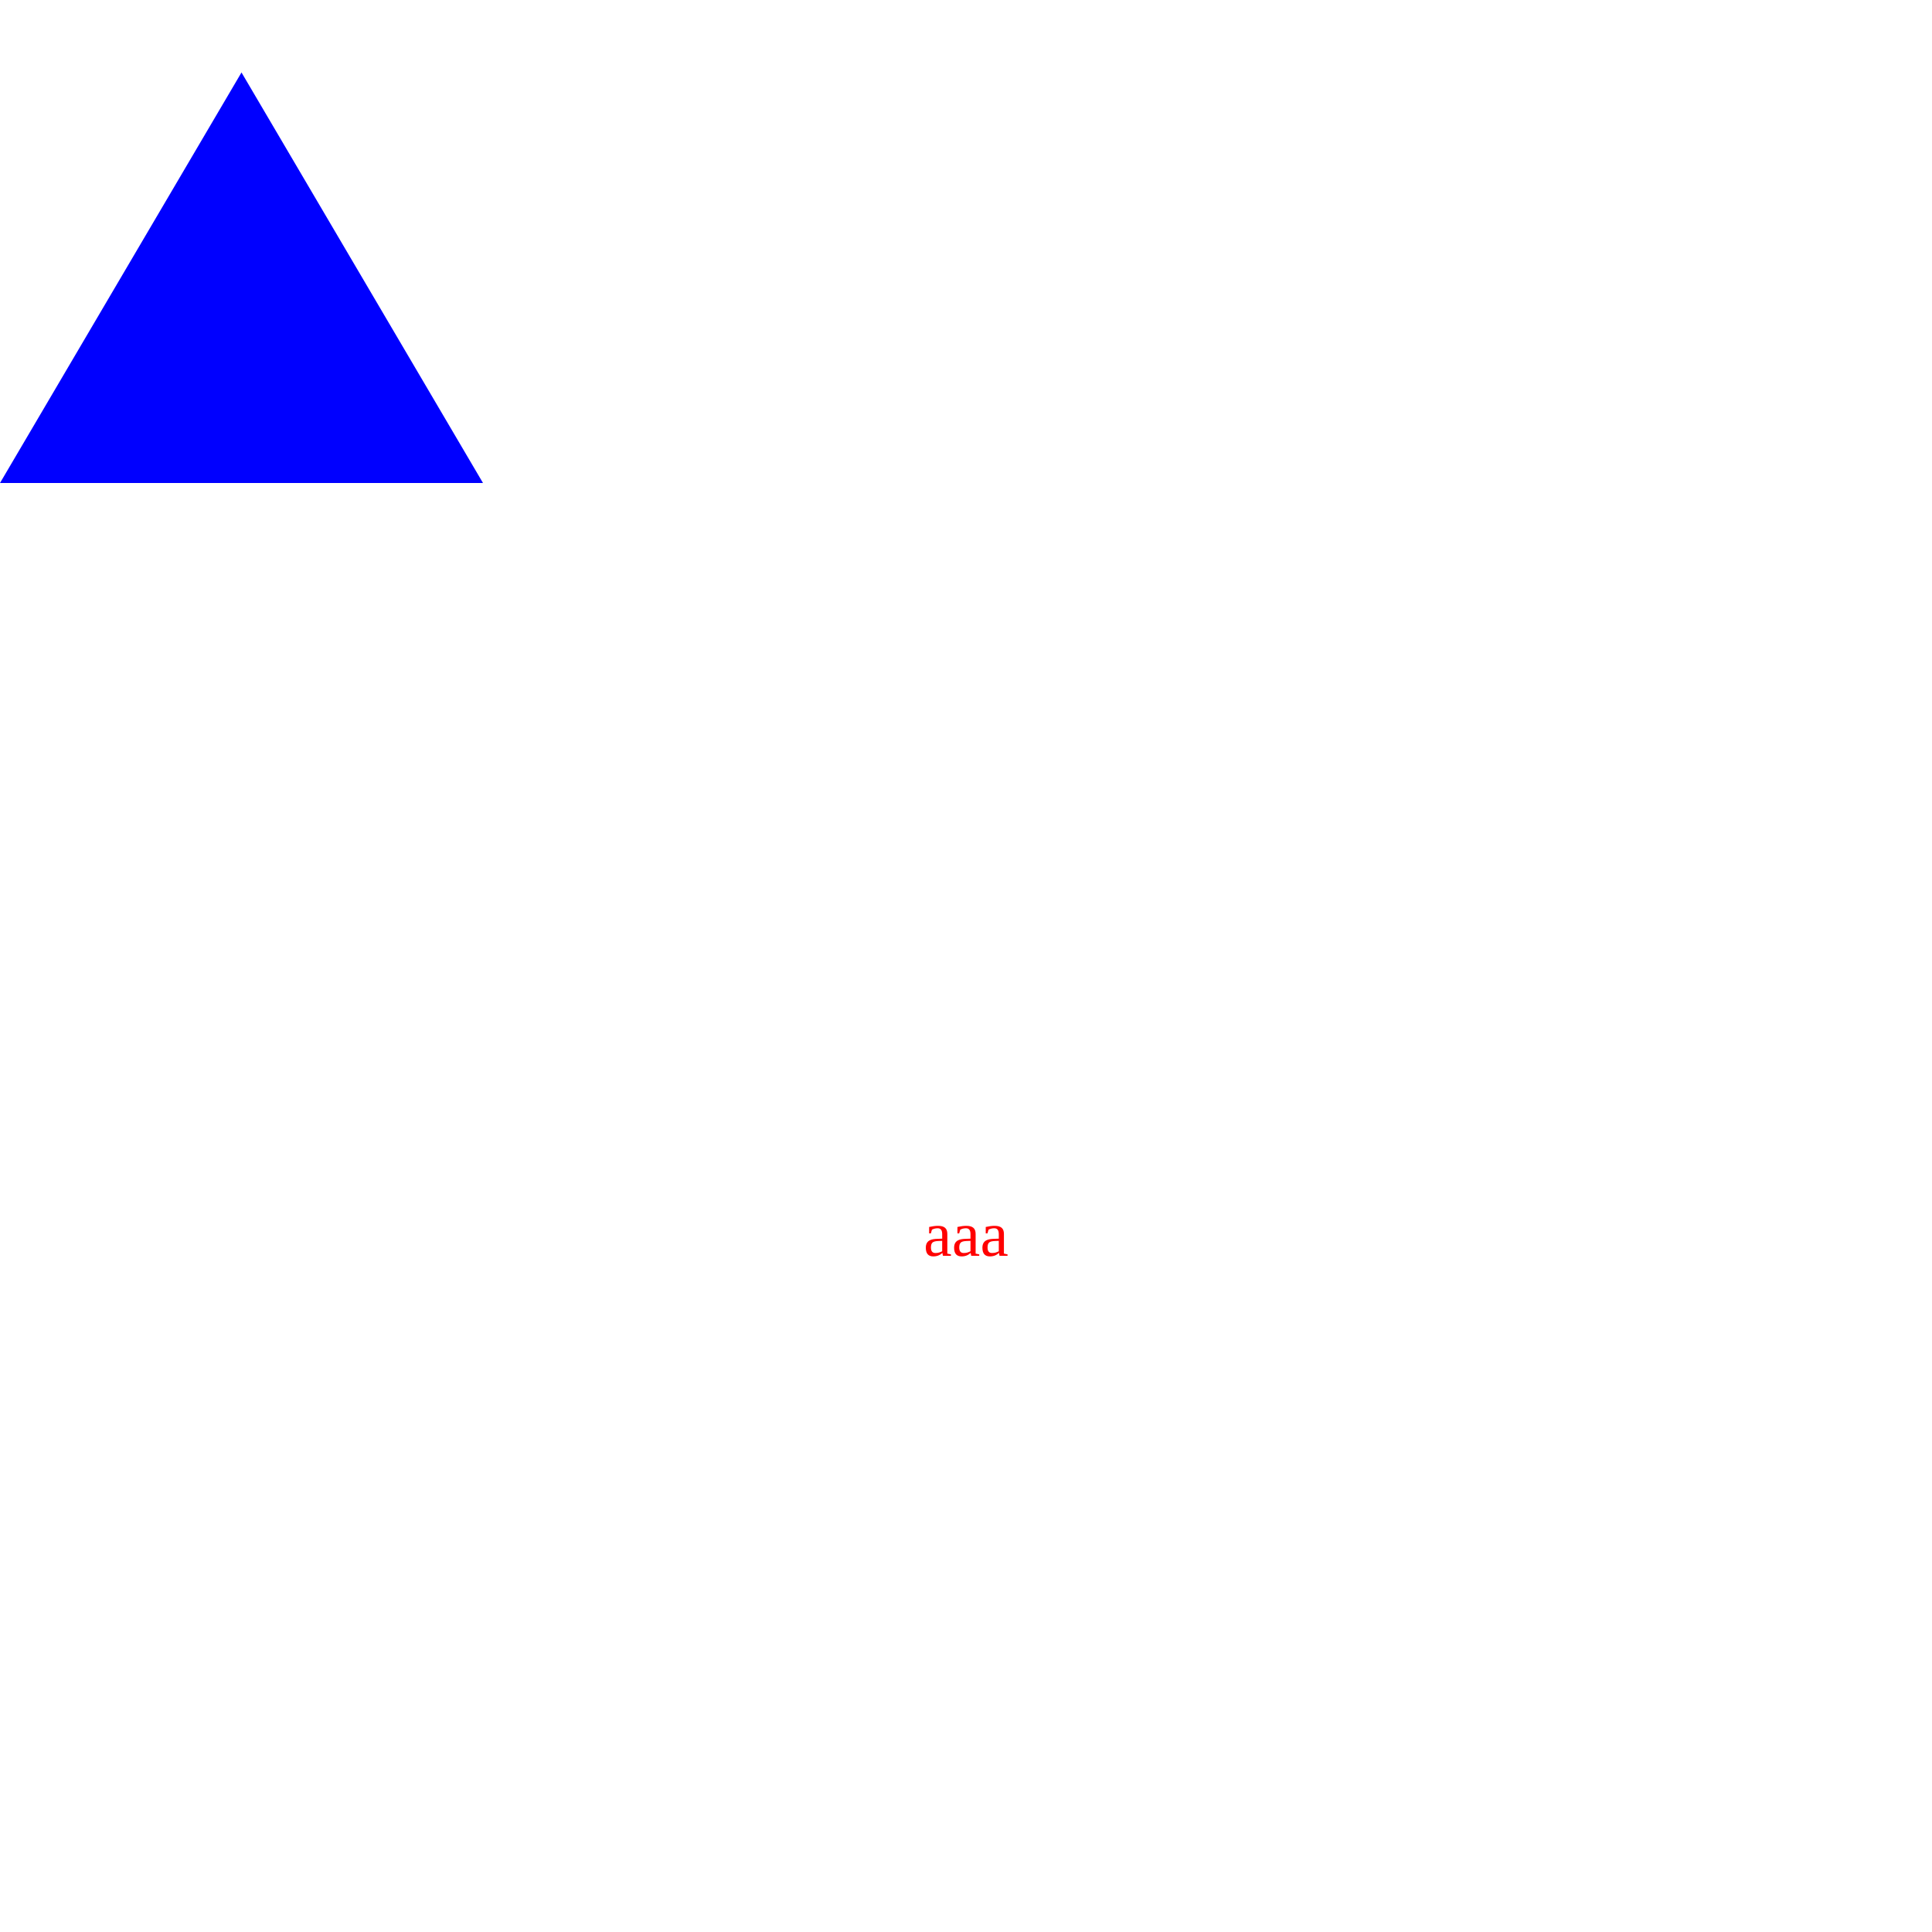
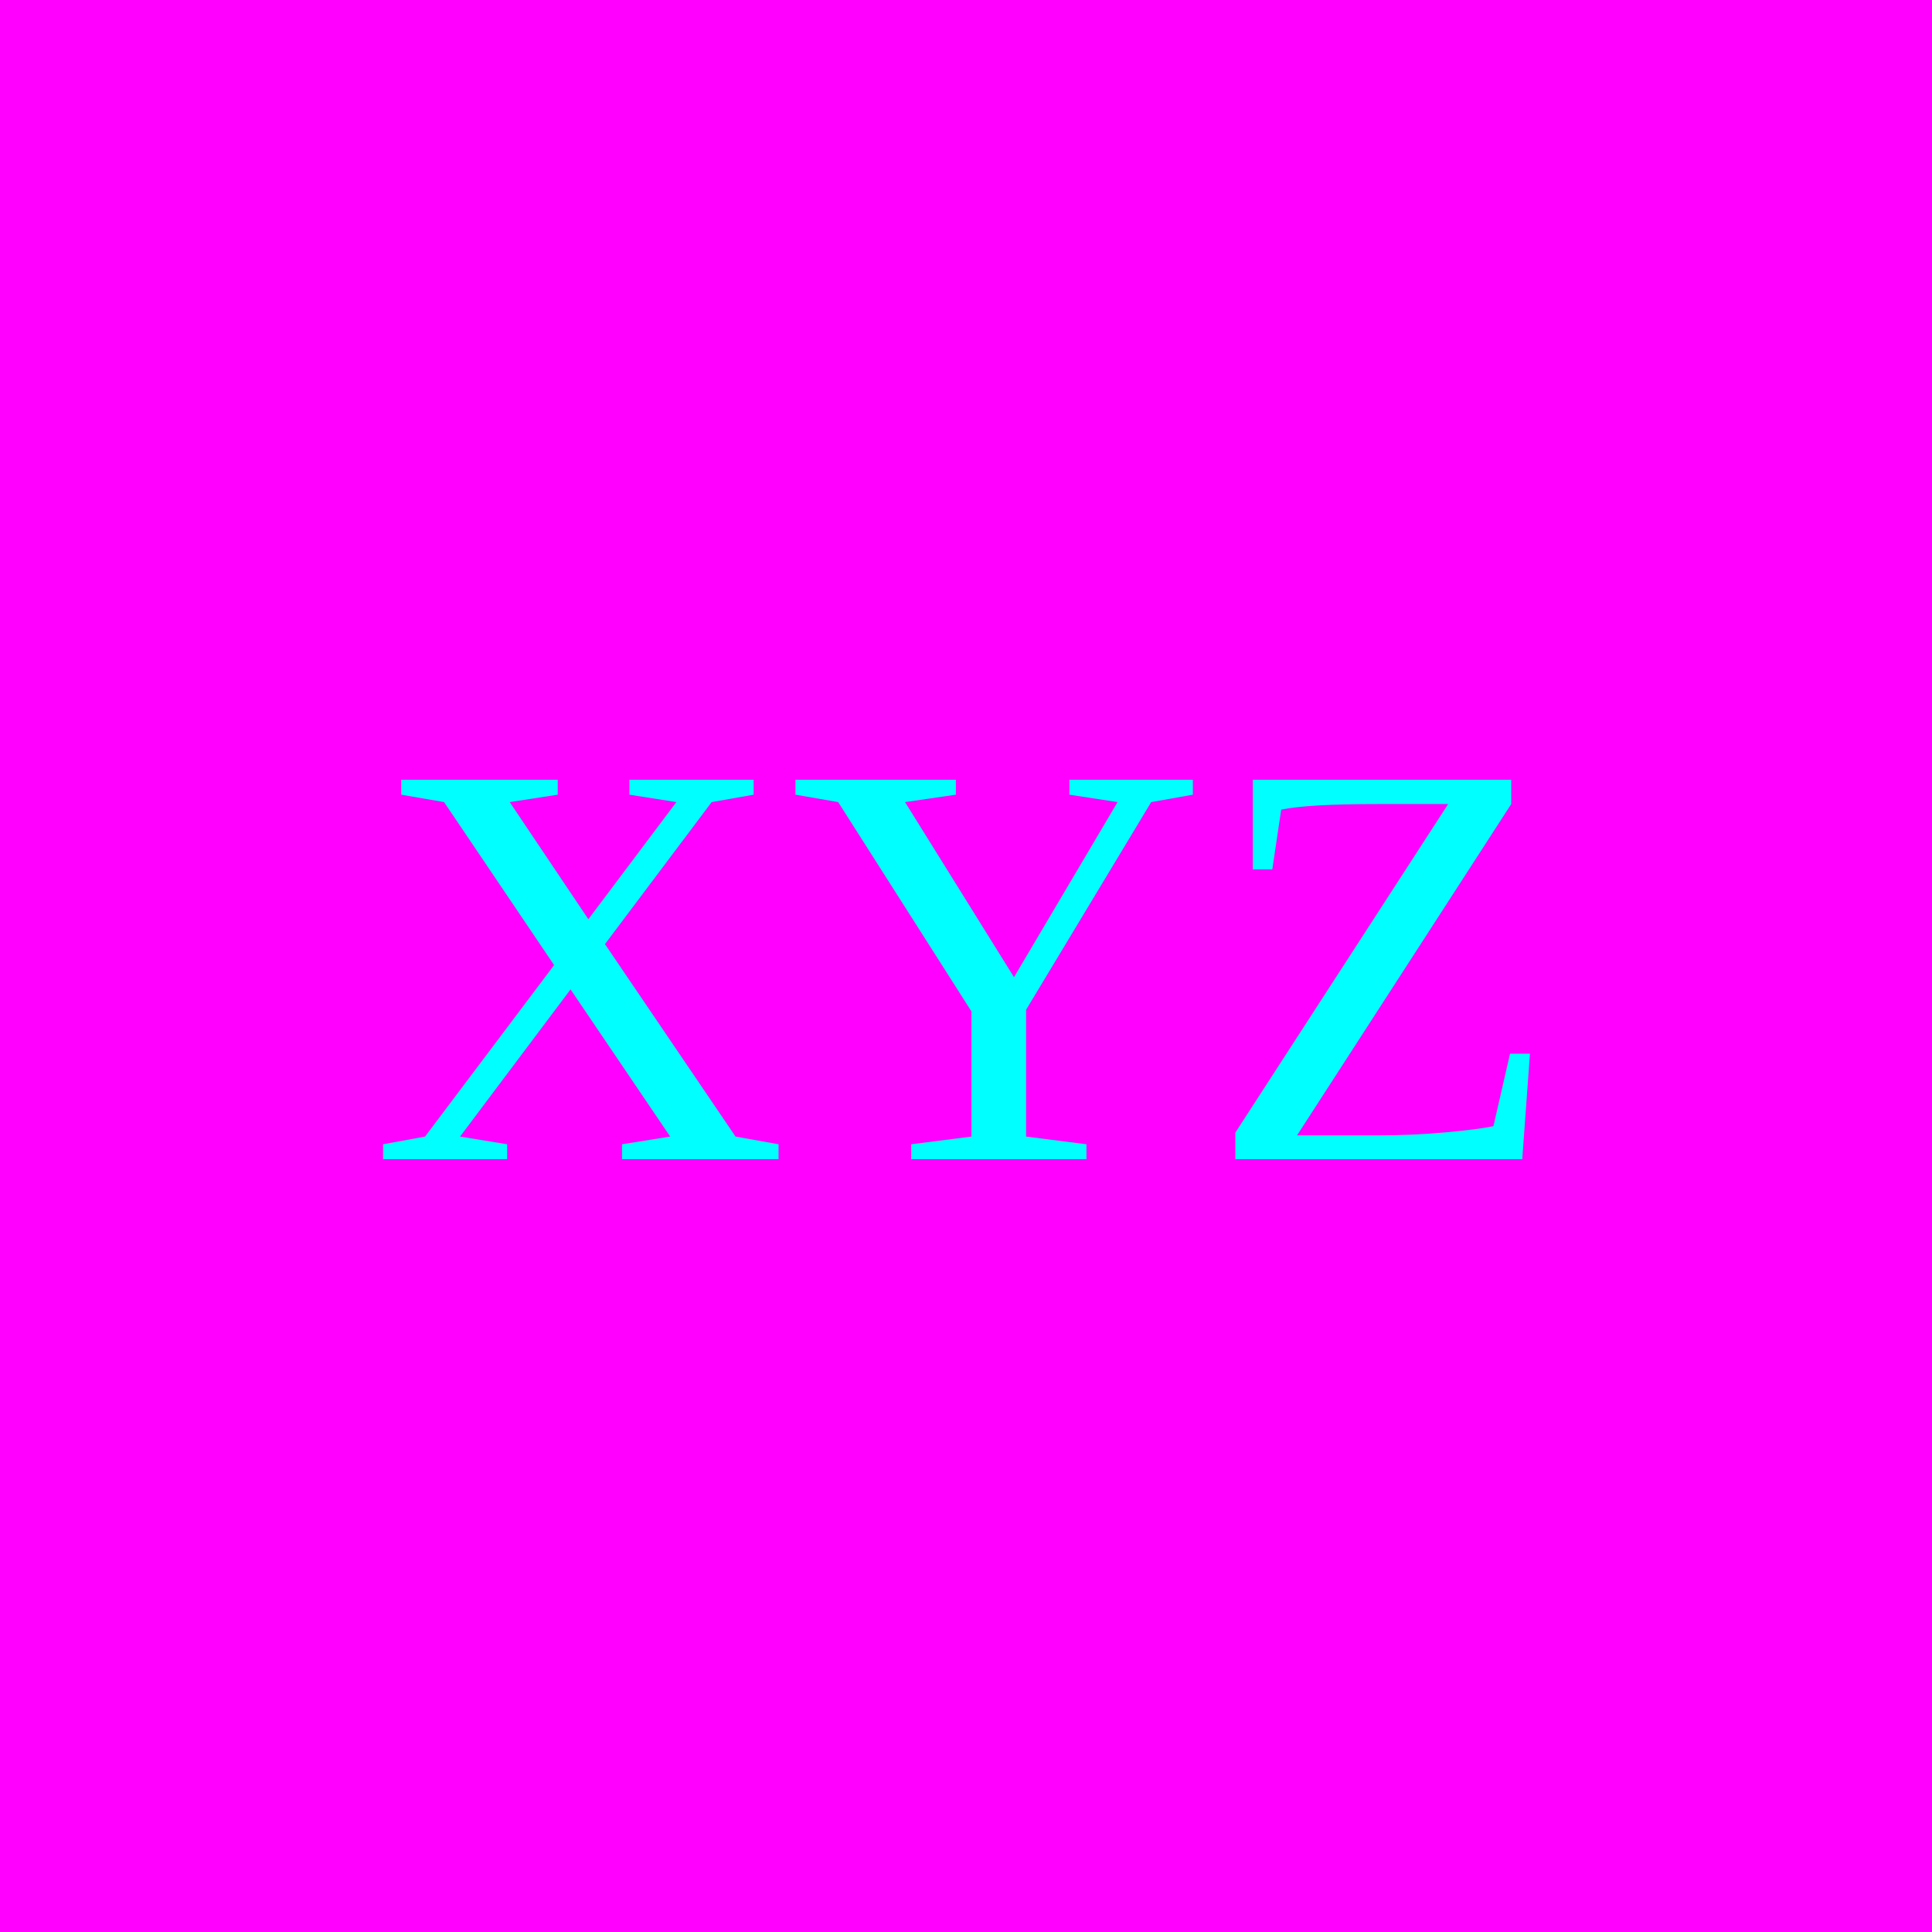
- <svg xmlns="http://www.w3.org/2000/svg" version="1.1" width="400" height="400">
-   <polygon points="50 15, 100 100, 0 100" fill="blue" />
-   <text x="50%" y="65%" font-size="110%" text-anchor="middle" fill="red">aaa</text>
+ <svg xmlns="http://www.w3.org/2000/svg" version="1.1" width="200" height="200">
+   <rect height="200" width="200" fill="magenta" />
+   <text x="100" y="120" font-size="60" text-anchor="middle" fill="cyan">XYZ</text>
</svg>
